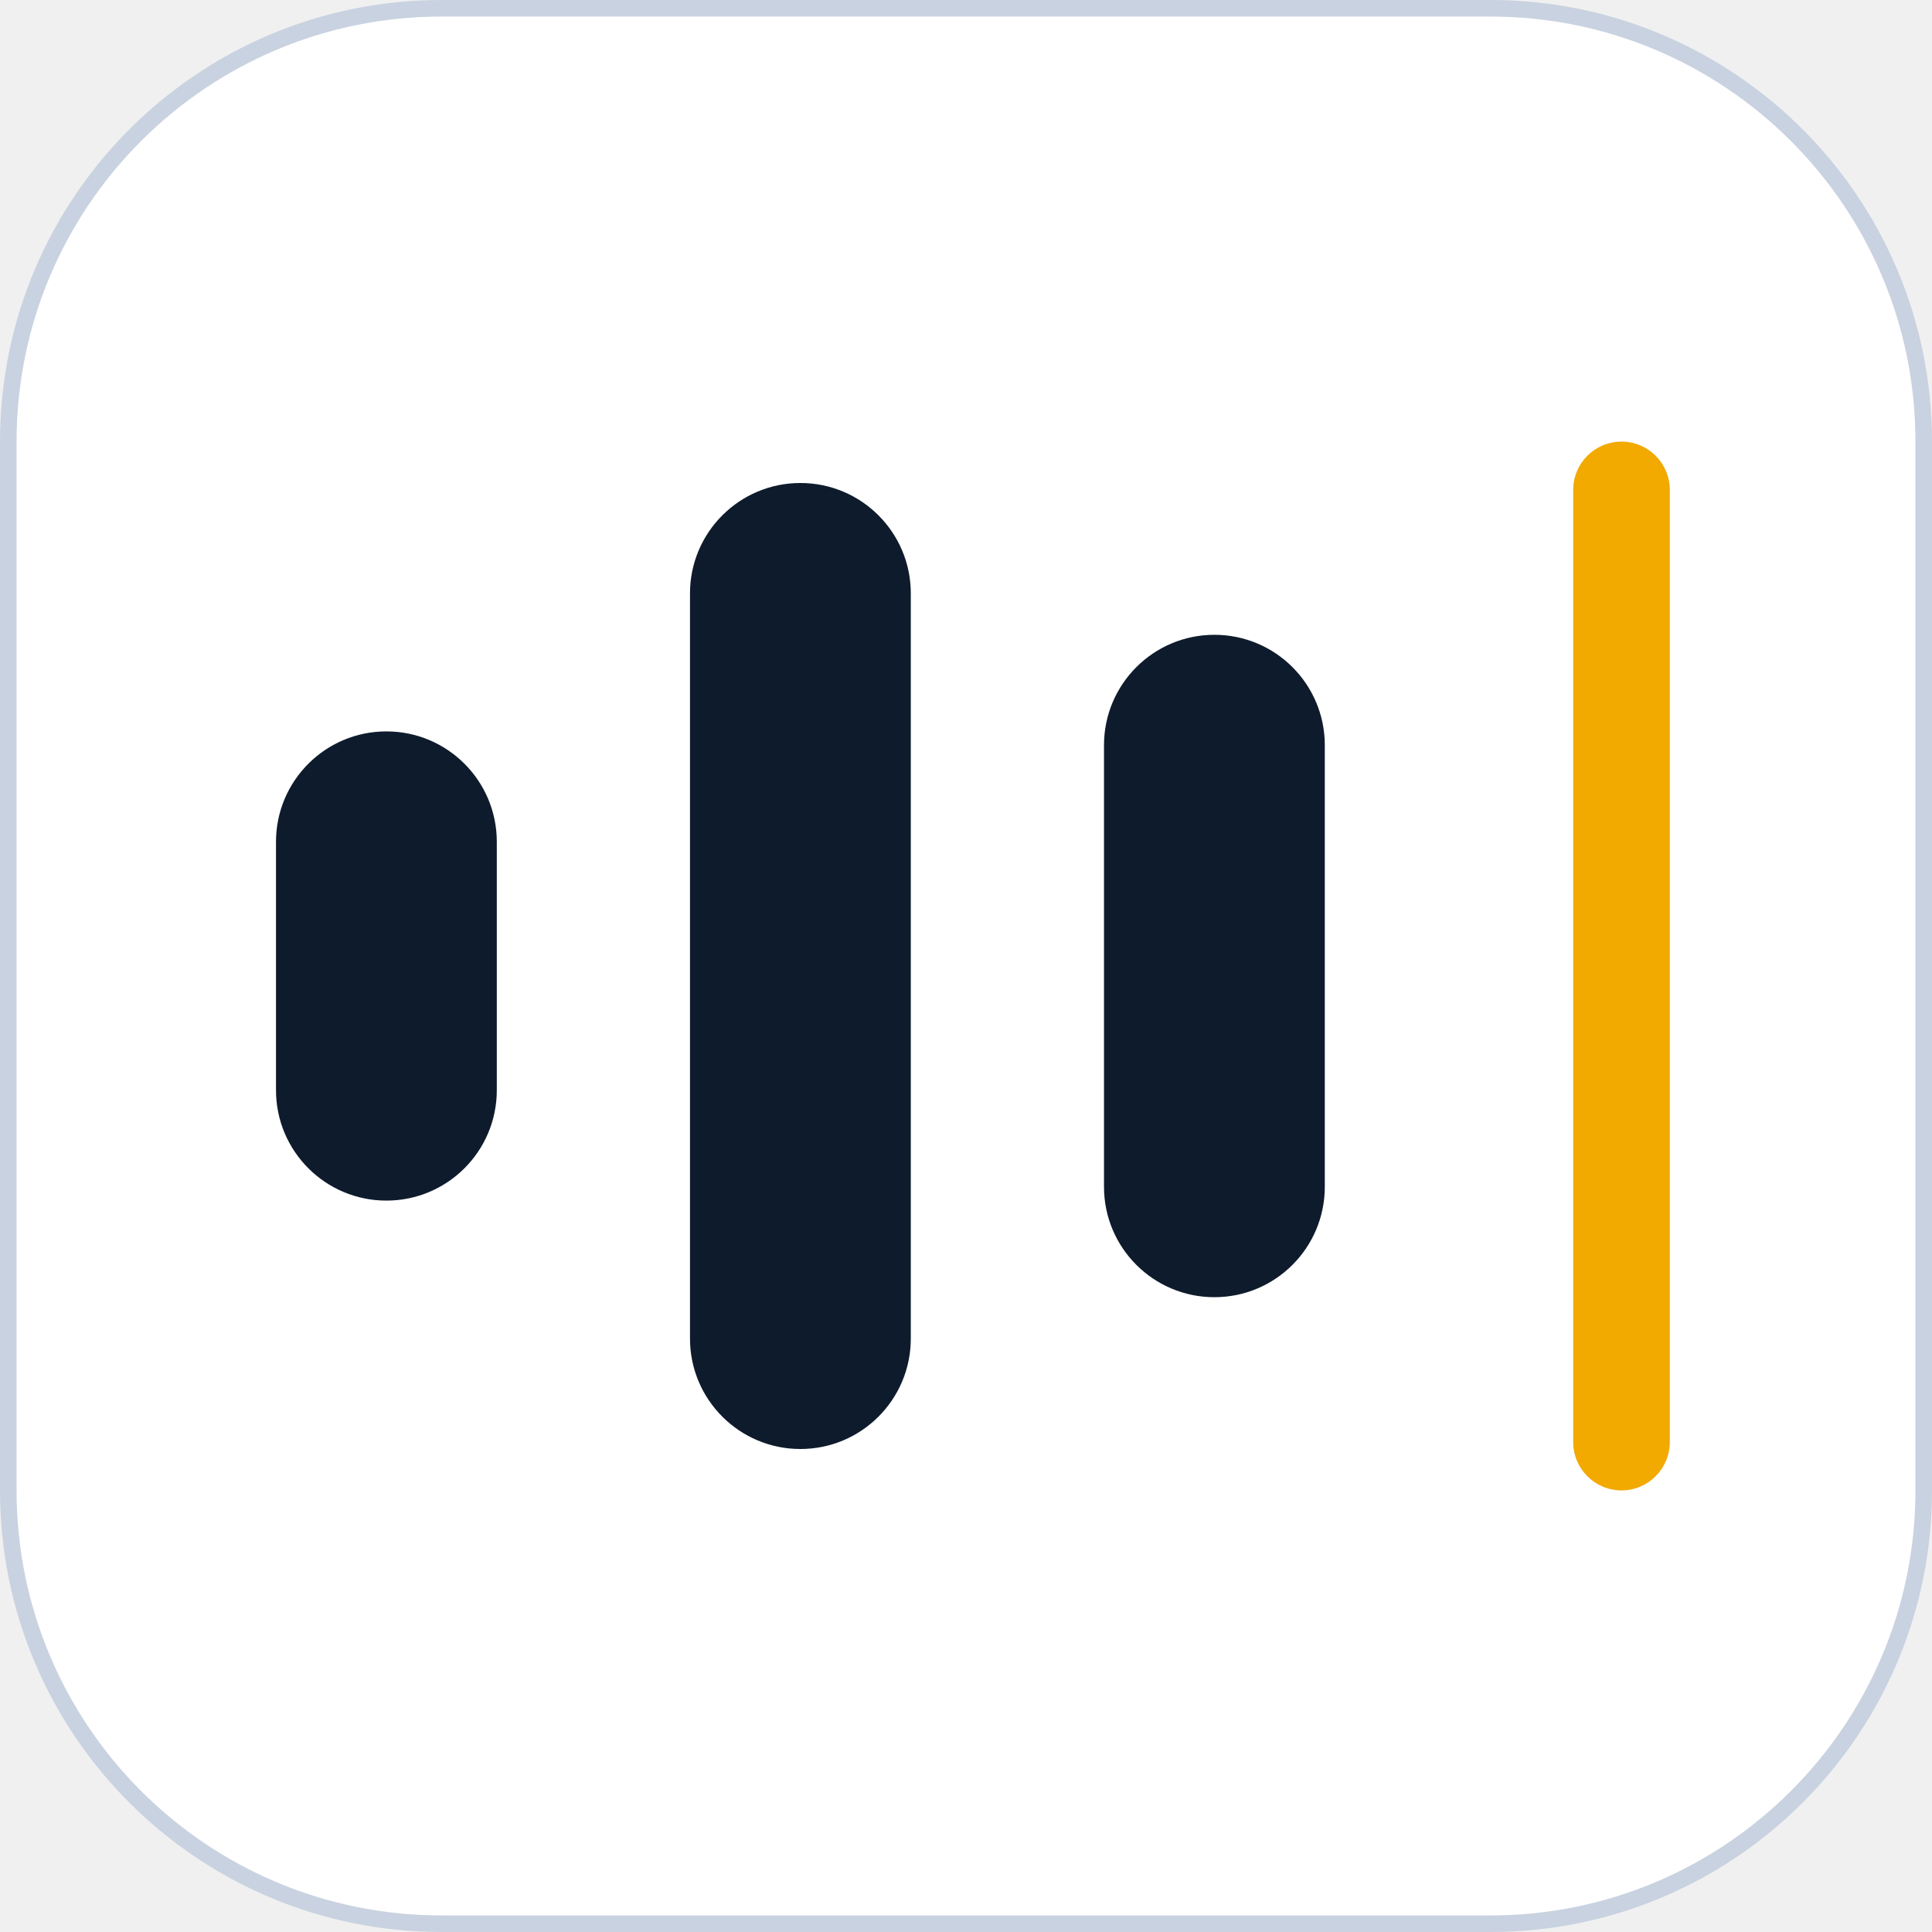
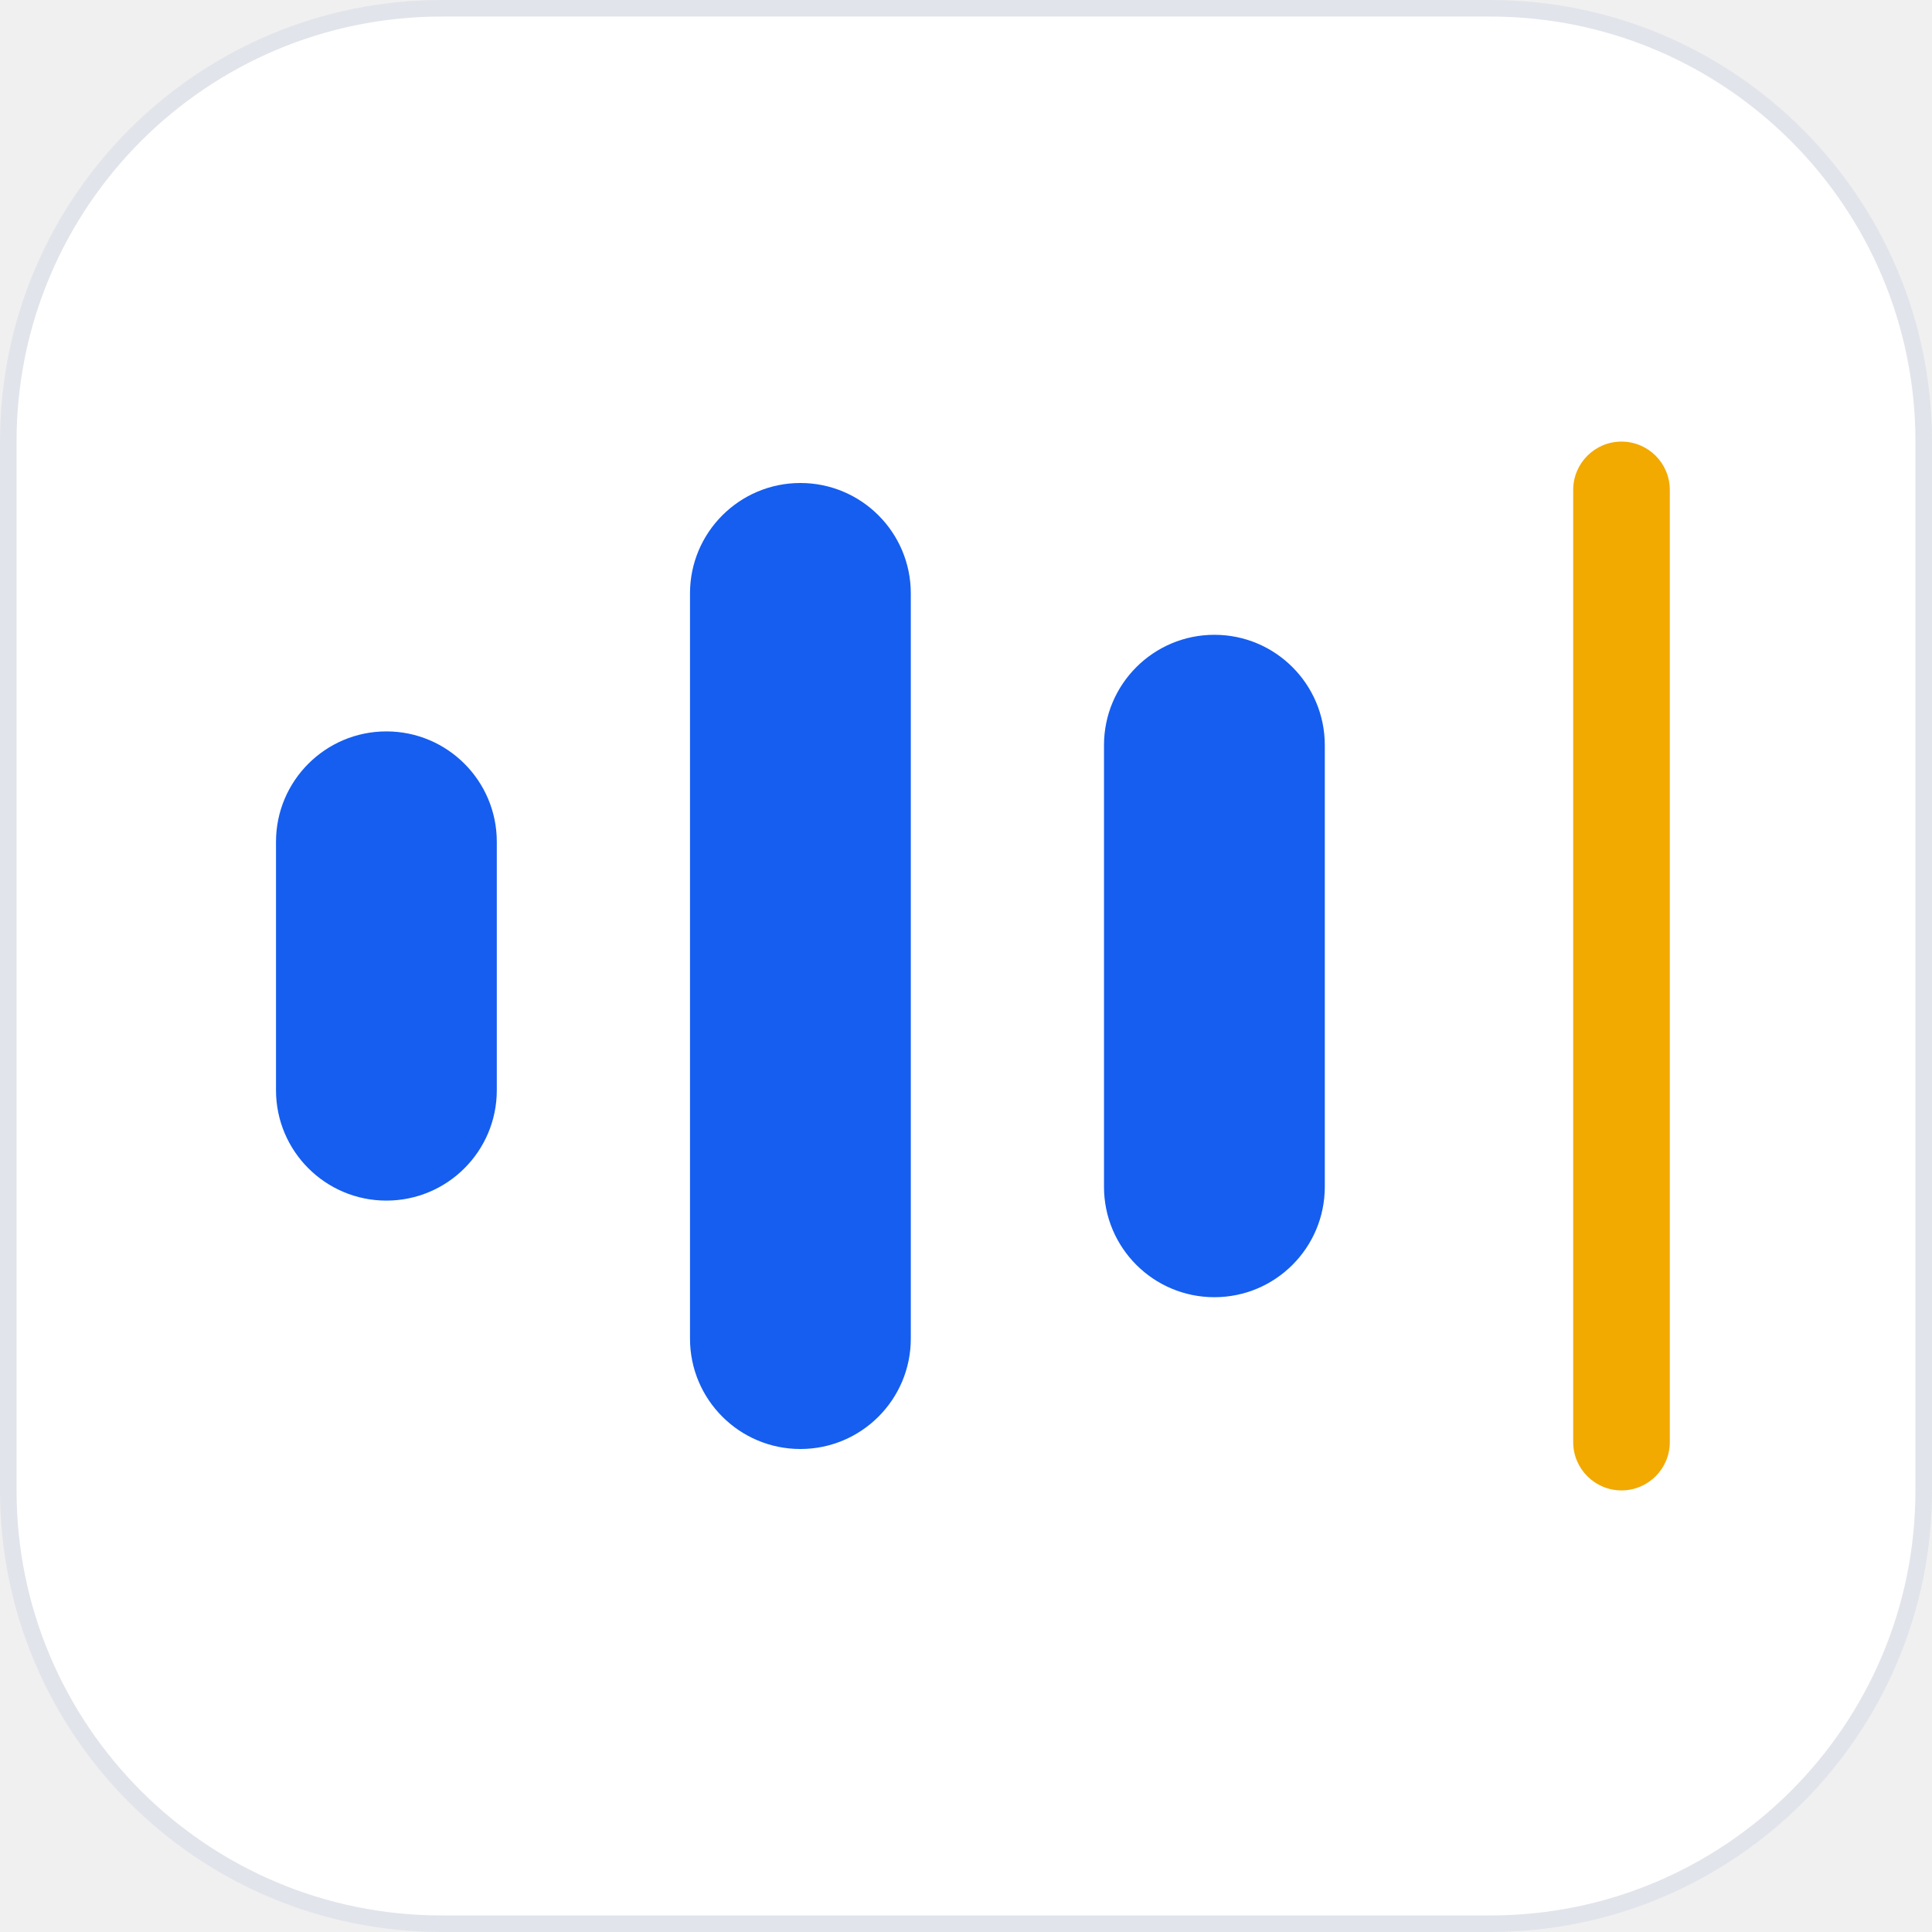
<svg xmlns="http://www.w3.org/2000/svg" viewBox="0 0 140 140" width="512" height="512">
-   <rect x="0.0" y="0.0" width="140.0" height="140.0" rx="32.0" fill="#C9D2E0" />
+   <rect x="0.0" y="0.0" width="140.0" height="140.0" rx="32.0" fill="#E1E4EA" />
  <rect x="1.2" y="1.2" width="137.6" height="137.6" rx="30.8" fill="#FFFFFF" />
-   <rect x="20.0" y="53.0" width="16.0" height="34.0" rx="8.0" fill="#0E1B2C" />
-   <rect x="50.0" y="35.0" width="16.0" height="70.0" rx="8.0" fill="#0E1B2C" />
-   <rect x="80.0" y="46.0" width="16.0" height="48.0" rx="8.0" fill="#0E1B2C" />
+   <rect x="20.0" y="53.0" width="16.0" height="34.0" rx="8.0" fill="#155EEF" />
+   <rect x="50.0" y="35.0" width="16.0" height="70.0" rx="8.0" fill="#155EEF" />
+   <rect x="80.0" y="46.0" width="16.0" height="48.0" rx="8.0" fill="#155EEF" />
  <rect x="114.0" y="32.0" width="7.0" height="76.0" rx="3.5" fill="#F2A900" />
</svg>
